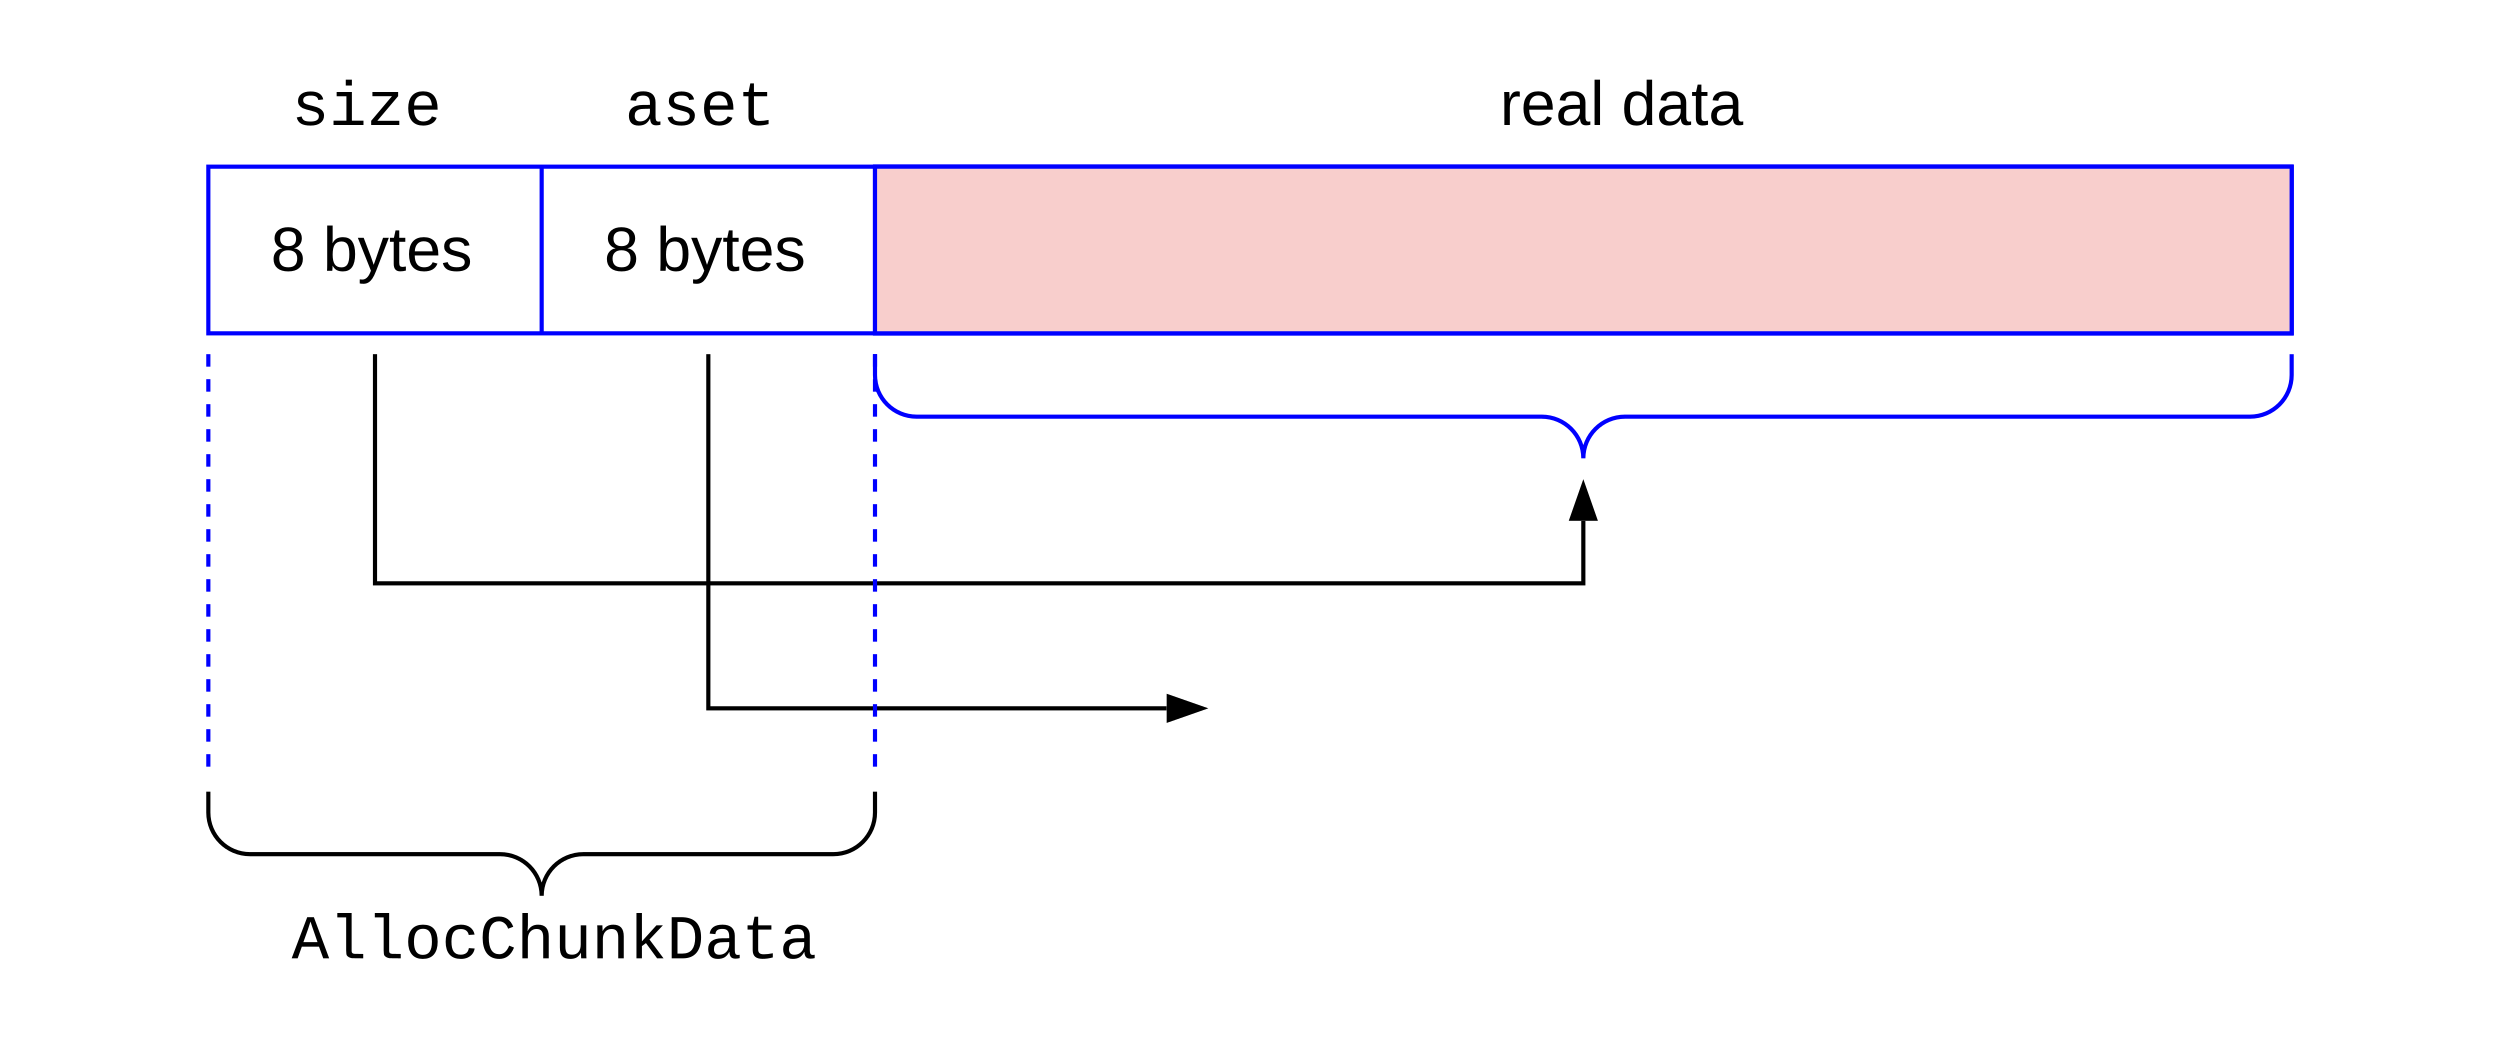
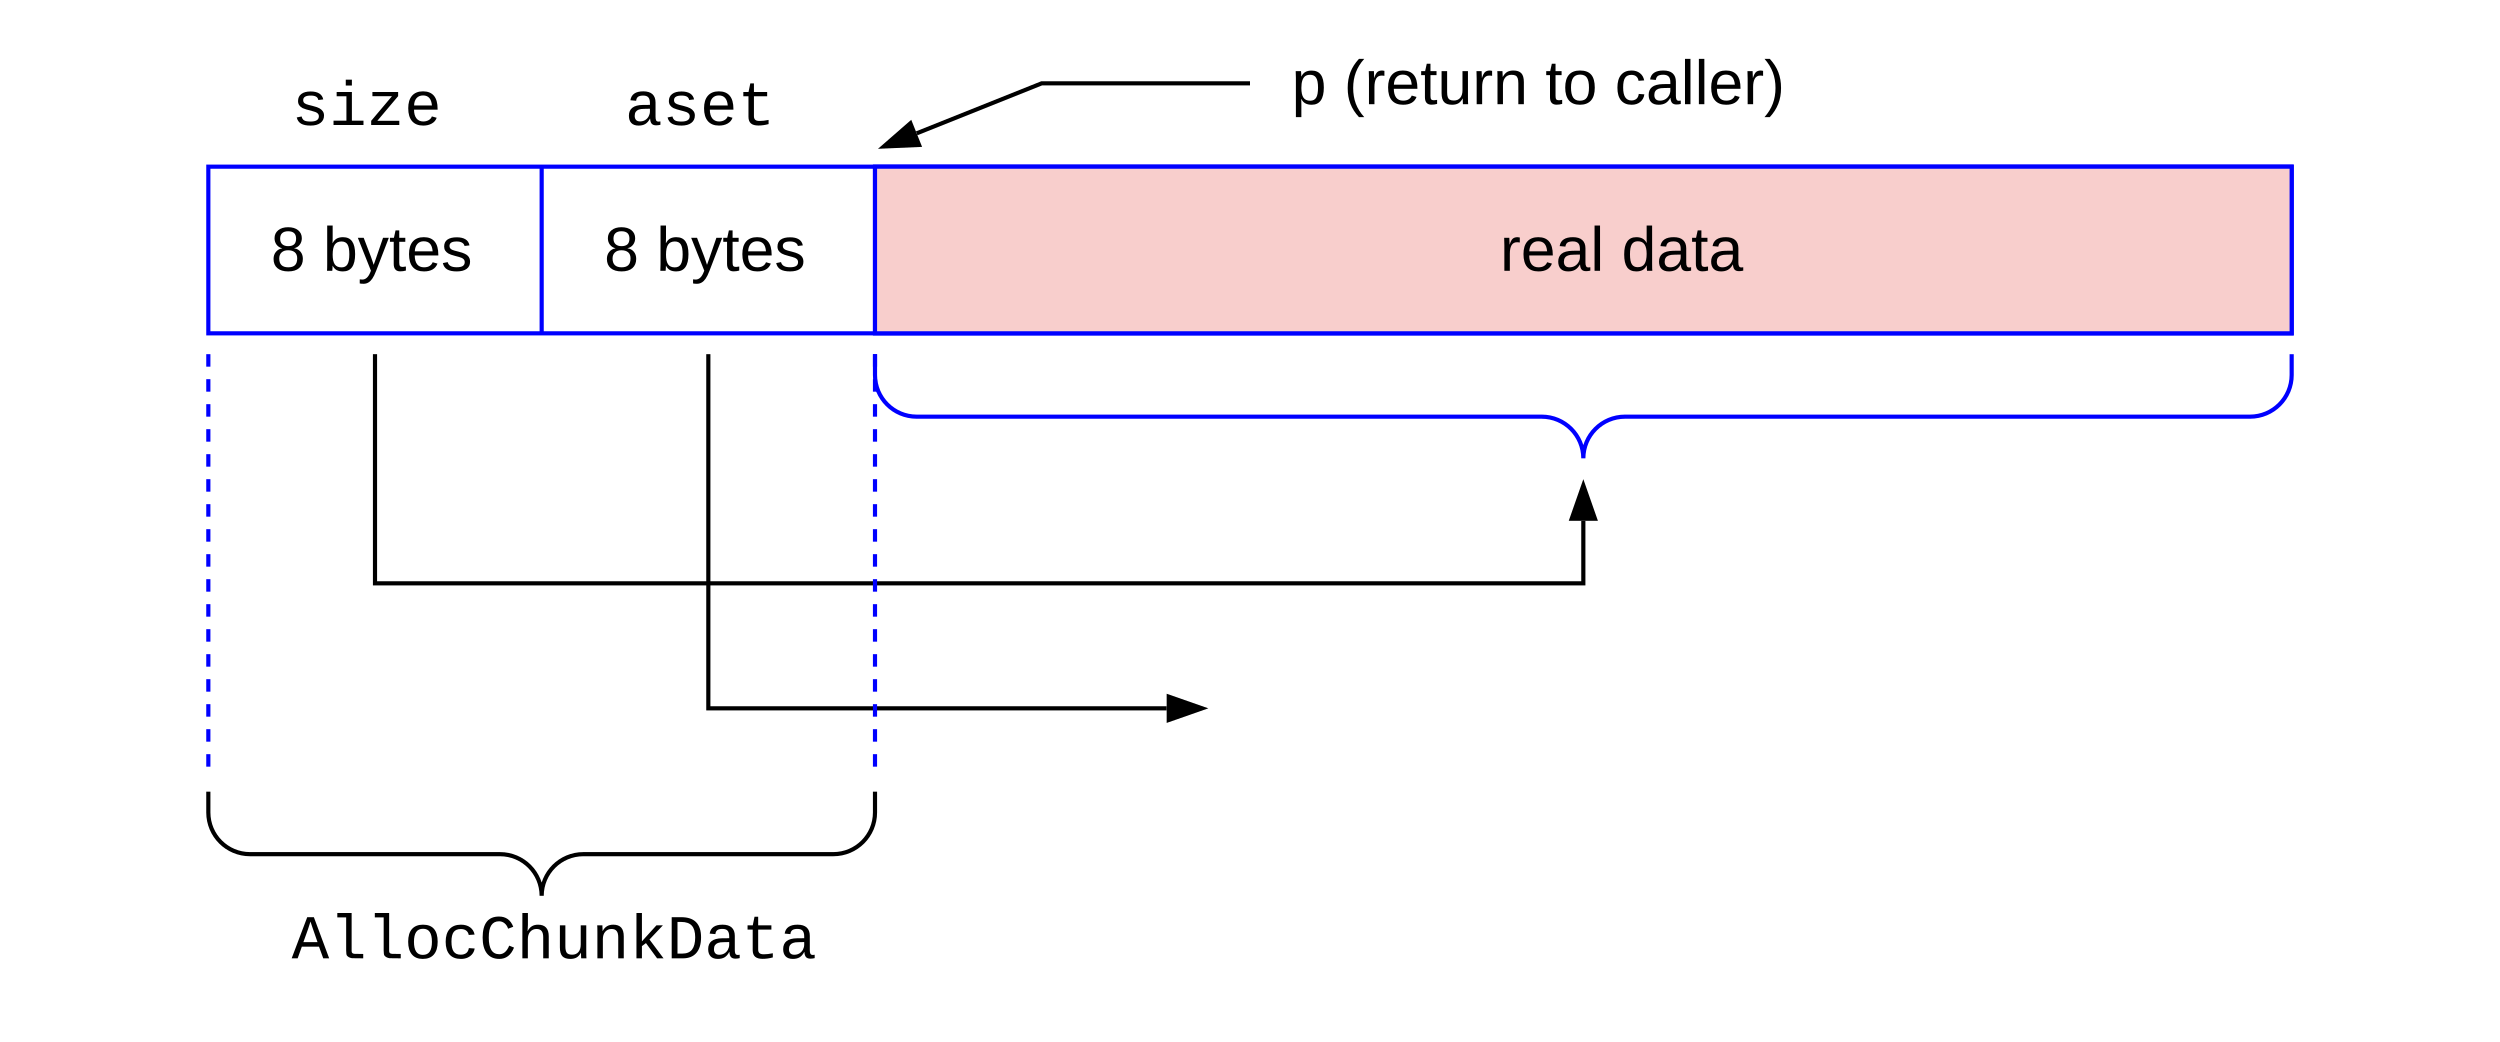
<svg xmlns="http://www.w3.org/2000/svg" version="1.1" width="600" height="250">
  <defs>
    <marker id="arrowhead" markerWidth="10" markerHeight="7" refX="0" refY="3.5" orient="auto">
      <polygon points="0 0, 10 3.5, 0 7" />
    </marker>
  </defs>
  <rect x="50" y="40" width="500" height="40" style="fill:none;stroke:#0000FF;stroke-width:1" />
+   <path d="M 300 20 H 250 L 220 32" stroke="#000000" stroke-width="1" fill="none" marker-end="url(#arrowhead)" />
+   <text x="310" y="25" style="font-size:15px;font-family:'Arial'">p (return to caller)</text>
  <text x="70" y="30" style="font-size:15px;font-family:'Courier New'">size</text>
  <text x="150" y="30" style="font-size:15px;font-family:'Courier New'">aset</text>
-   <text x="360" y="30" style="font-size:15px;font-family:'Arial'">real data</text>
  <path d="M 130 40 v 40 " stroke="#0000FF" stroke-width="1" fill="none" />
  <text x="65" y="65" style="alignment-baseline='center';font-size:15px;font-family:'Arial'">8 bytes</text>
  <path d="M 210 40 v 40 " stroke="#0000FF" stroke-width="1" fill="none" />
  <text x="145" y="65" style="alignment-baseline='center';font-size:15px;font-family:'Arial'">8 bytes</text>
  <rect x="210" y="40" width="340" height="40" style="fill:rgb(248,206,204);stroke:#0000FF;stroke-width:1" />
+   <text x="360" y="65" style="font-size:15px;font-family:'Arial'">real data</text>
  <path d="M 210 85 v 5 a 10 10 0 0 0 10 10 h 150 a 10 10 0 0 1 10 10 a 10 10 0 0 1 10 -10 h 150 a 10 10 0 0 0 10 -10 v -5" stroke="#0000FF" stroke-width="1" fill="none" />
  <path d="M 90 85 V 140 H 380 V 125" stroke="#000000" stroke-width="1" fill="none" marker-end="url(#arrowhead)" />
  <path d="M 170 85 V 170 H 280" stroke="#000000" stroke-width="1" fill="none" marker-end="url(#arrowhead)" />
  <path d="M 50 85 v 100 " stroke="#0000FF" stroke-width="1" stroke-dasharray="3,3" fill="none" />
  <path d="M 210 85 v 100 " stroke="#0000FF" stroke-width="1" stroke-dasharray="3,3" fill="none" />
  <path d="M 50 190 v 5 a 10 10 0 0 0 10 10 h 60 a 10 10 0 0 1 10 10 a 10 10 0 0 1 10 -10 h 60 a 10 10 0 0 0 10 -10 v -5" stroke="#000000" stroke-width="1" fill="none" />
  <text x="70" y="230" style="font-size:15px;font-family:'Courier New'">AllocChunkData </text>
</svg>
